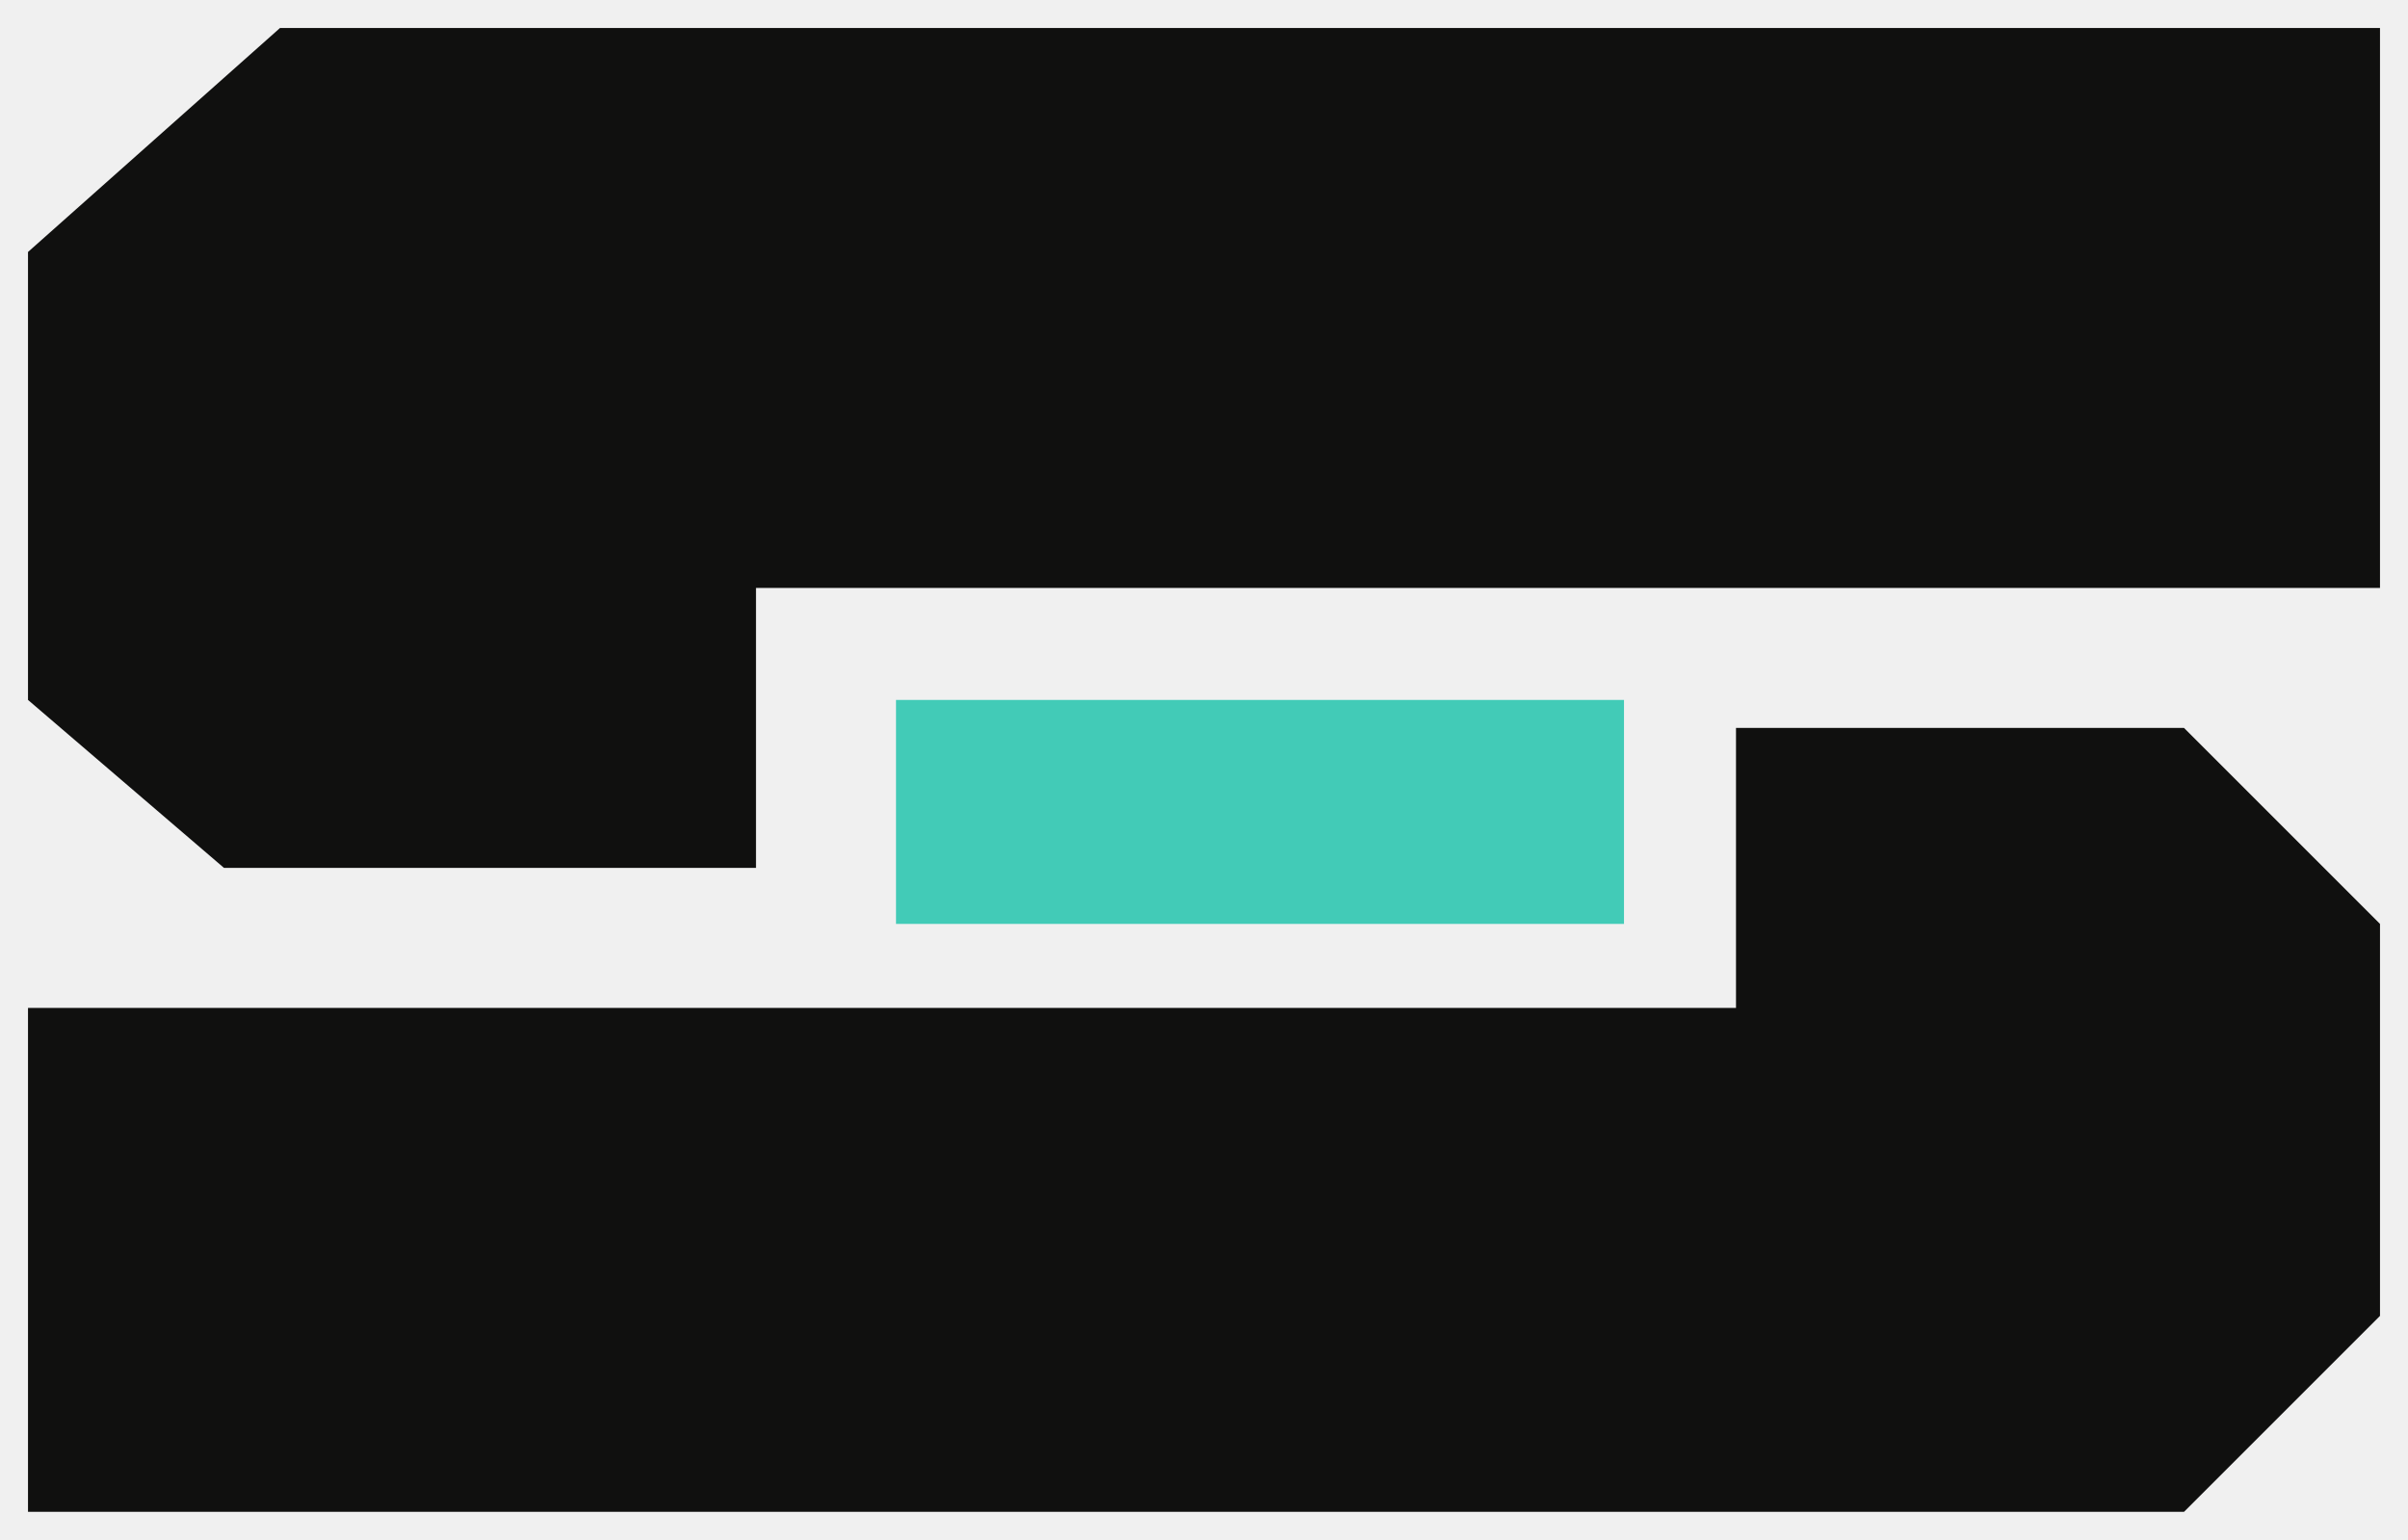
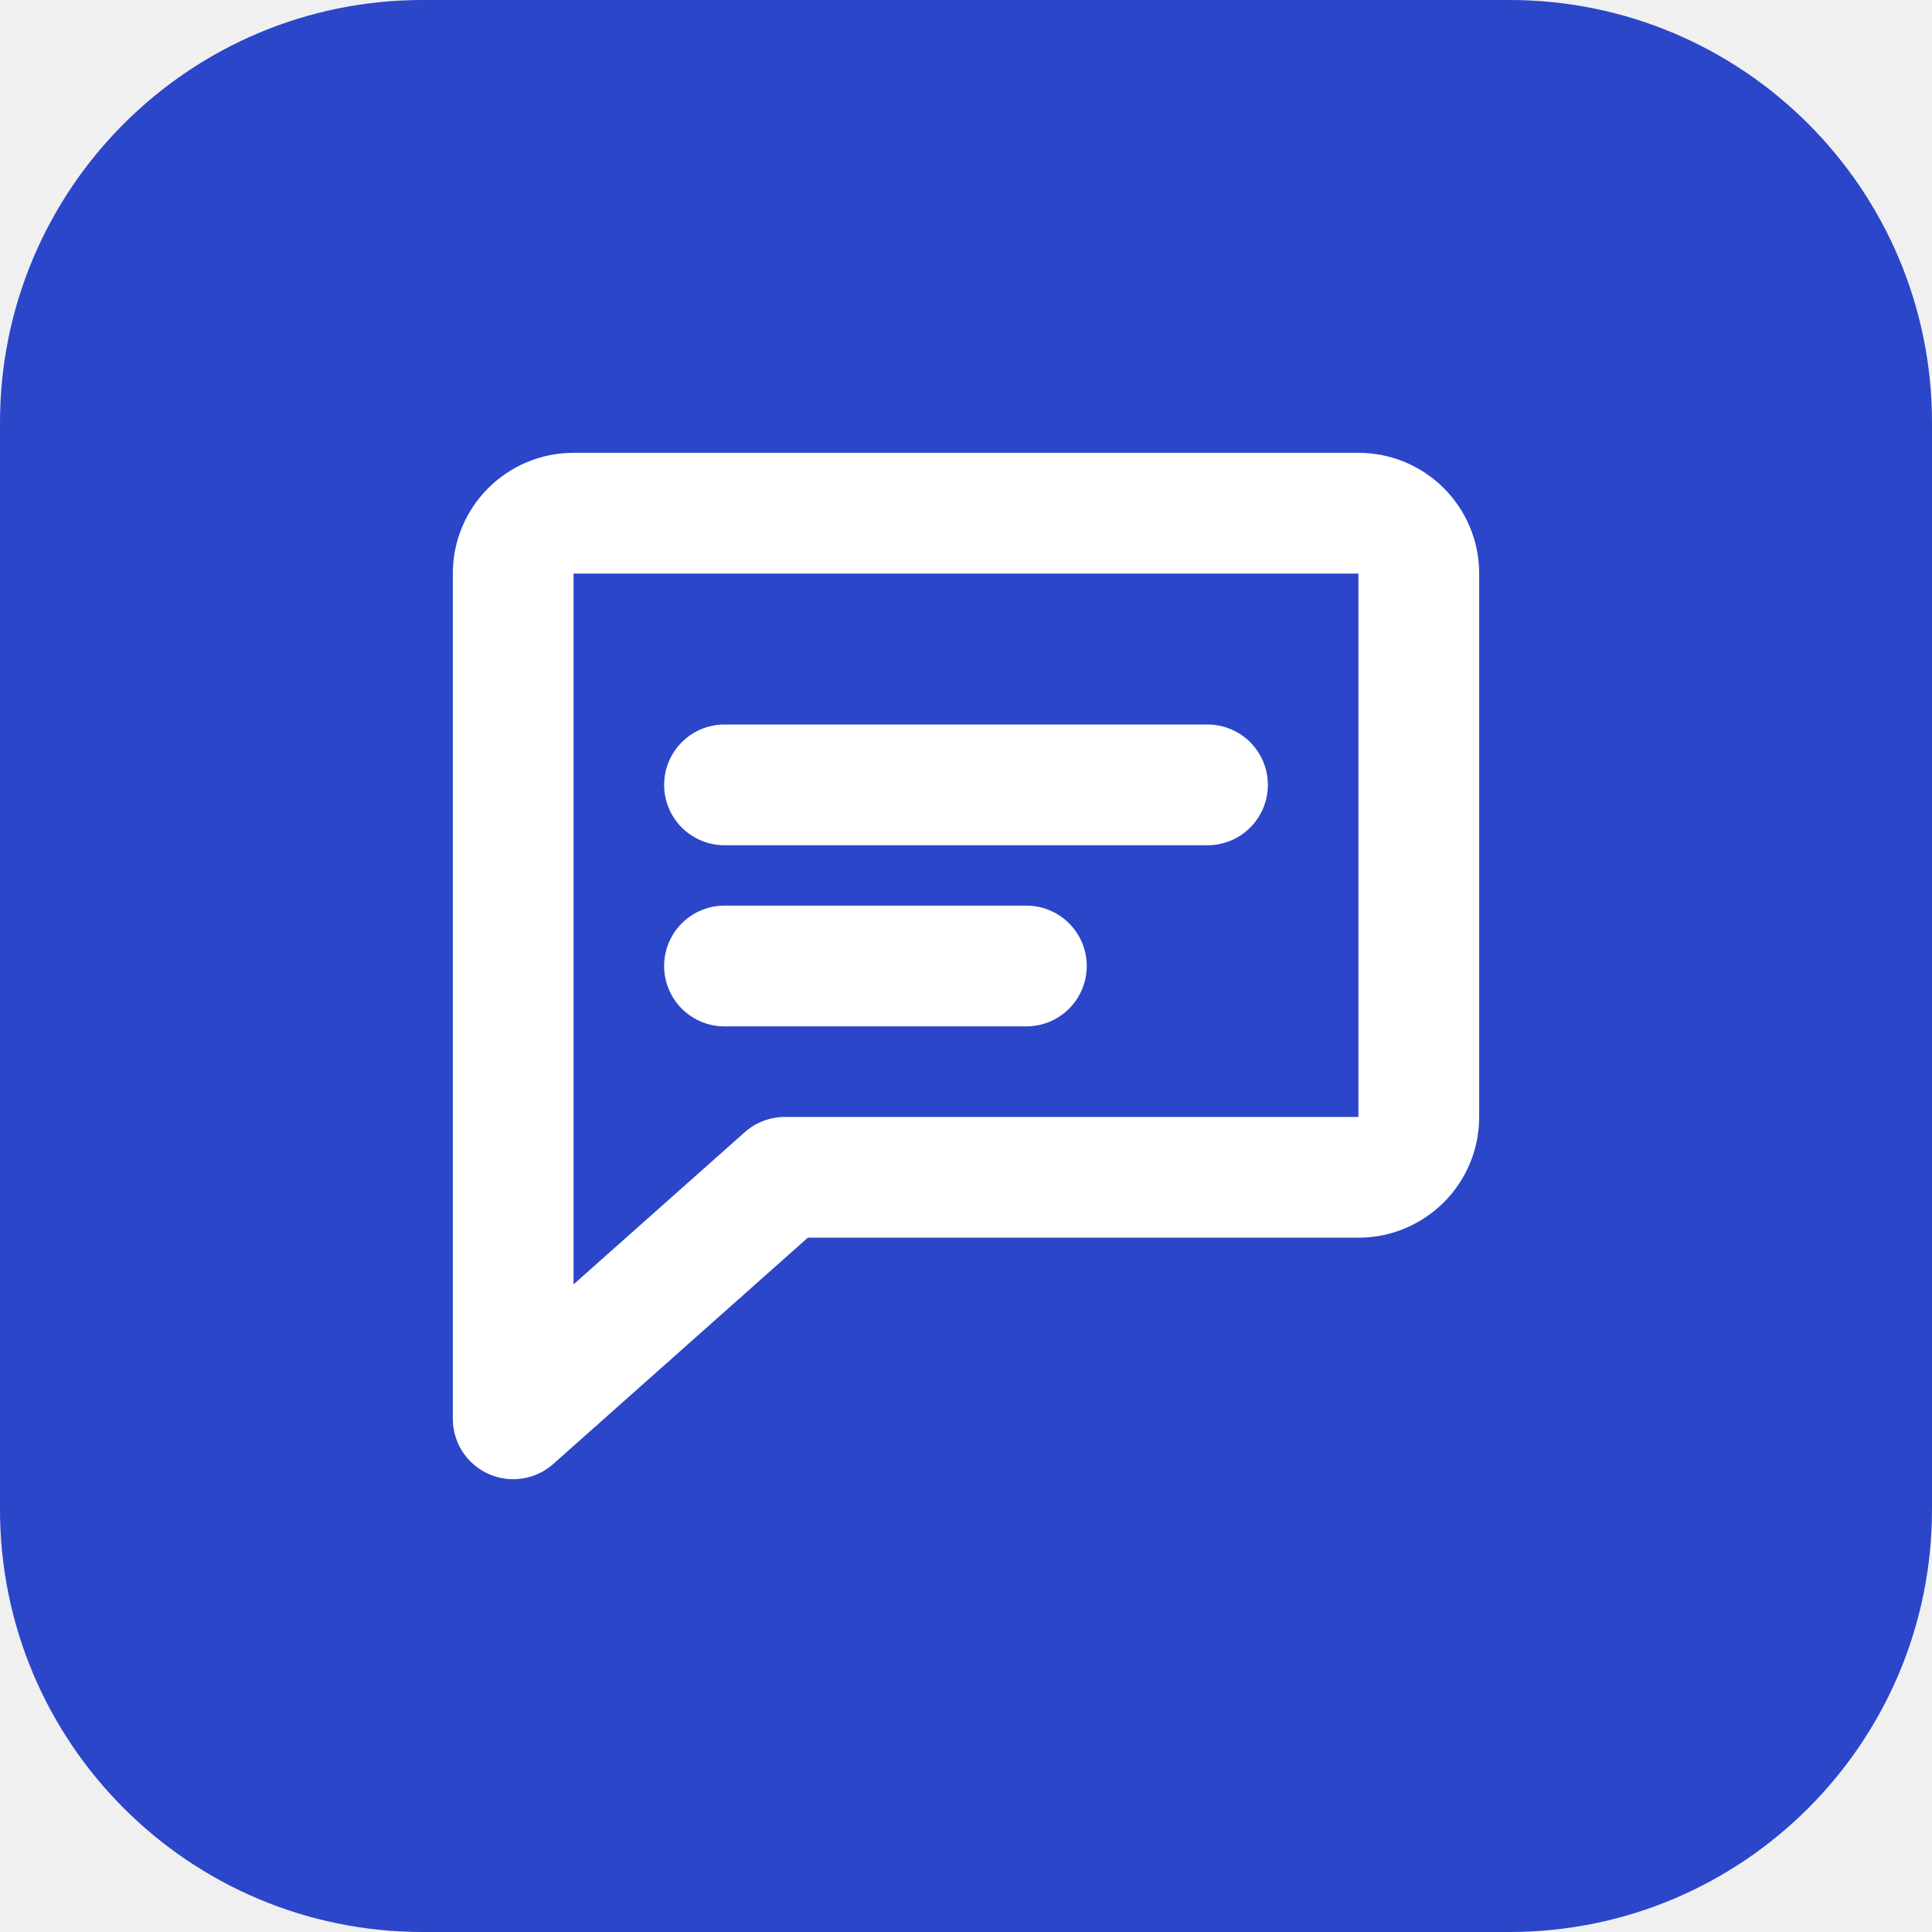
- <svg xmlns="http://www.w3.org/2000/svg" viewBox="0 0 172 110" role="img" aria-label="Sandbox SDK">
-   <style>
-     .foreground { fill: #10100F; }
-     @media (prefers-color-scheme: dark) { .foreground { fill: #F4F2EC; } }
-   </style>
-   <path class="foreground" d="M20 2h150v40H54v20H16L2 50V18L20 2Z" />
-   <path class="foreground" d="M2 72h122V52h32l14 14v28l-14 14H2V72Z" />
-   <path fill="#42CBB7" d="M64 50h52v16H64V50Z" />
+ <svg xmlns="http://www.w3.org/2000/svg" viewBox="0 0 32 32">
+   <rect width="32" height="32" rx="7" fill="#2b46c9" />
+   <path d="M8.5 9.5a1 1 0 0 1 1-1h13a1 1 0 0 1 1 1v9a1 1 0 0 1-1 1H13l-4.5 4z" fill="none" stroke="#fff" stroke-width="2" stroke-linejoin="round" />
+   <path d="M12 13h8M12 16h5" stroke="#fff" stroke-width="2" stroke-linecap="round" />
</svg>
